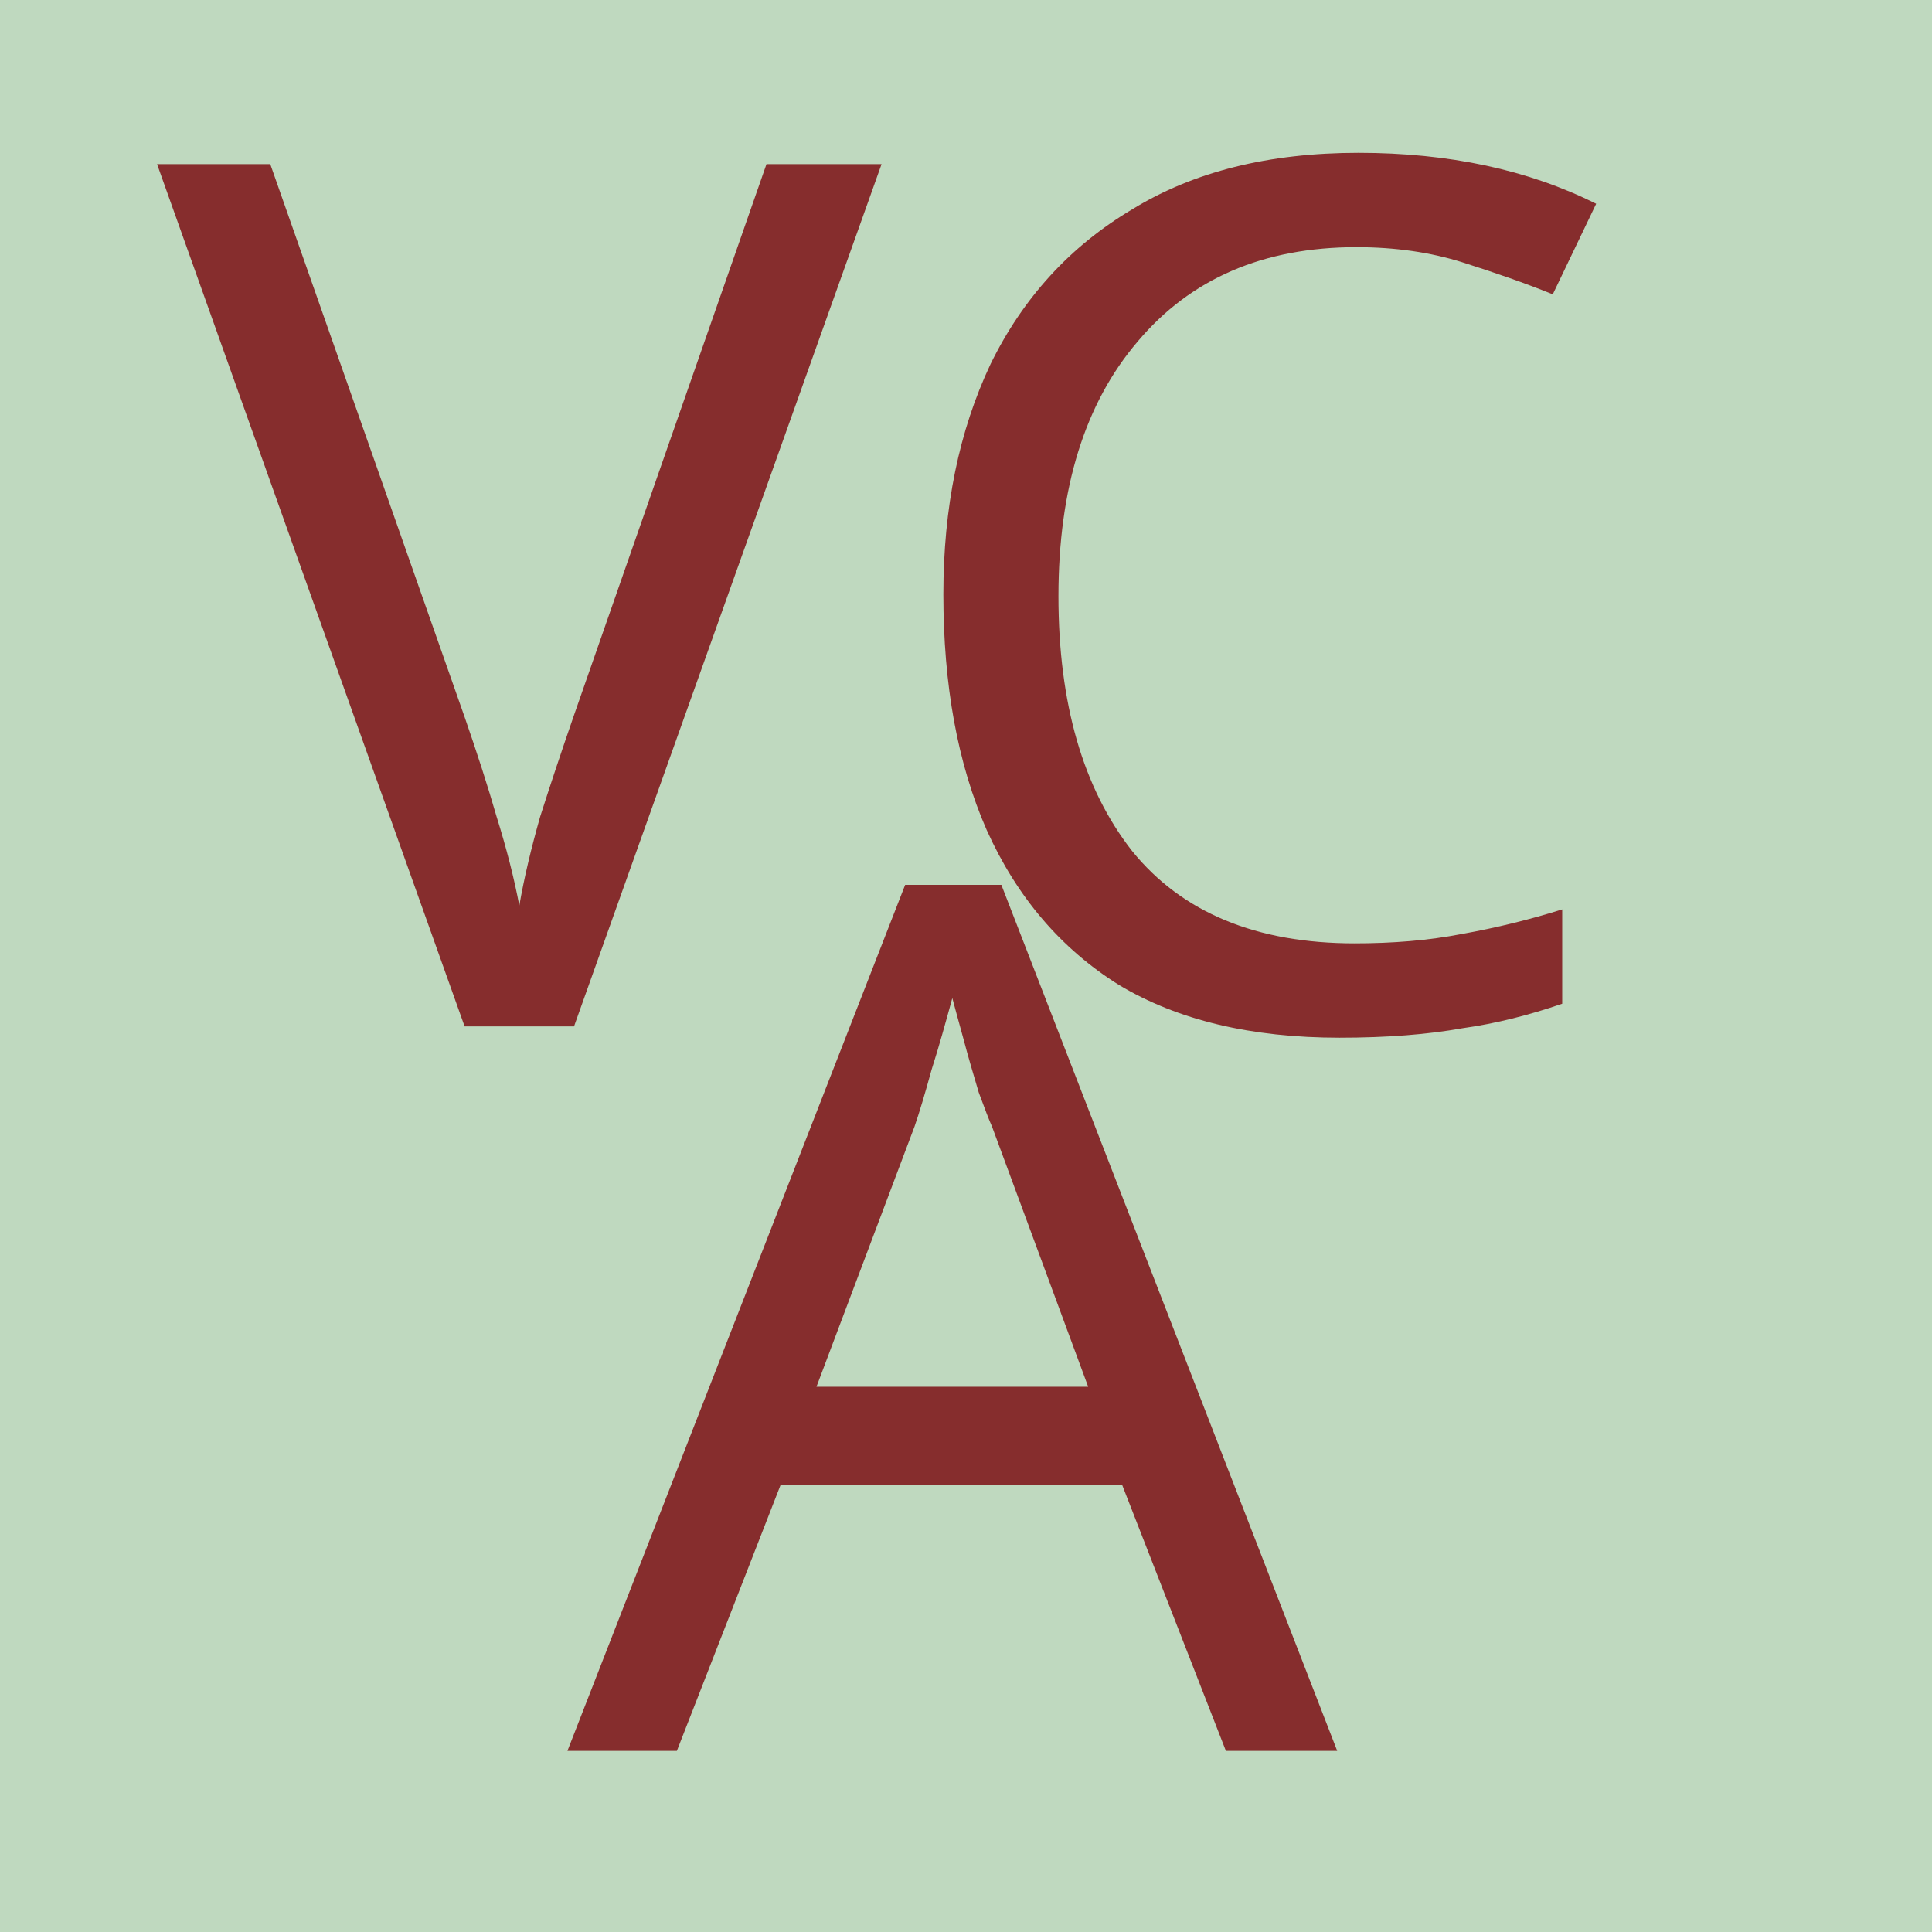
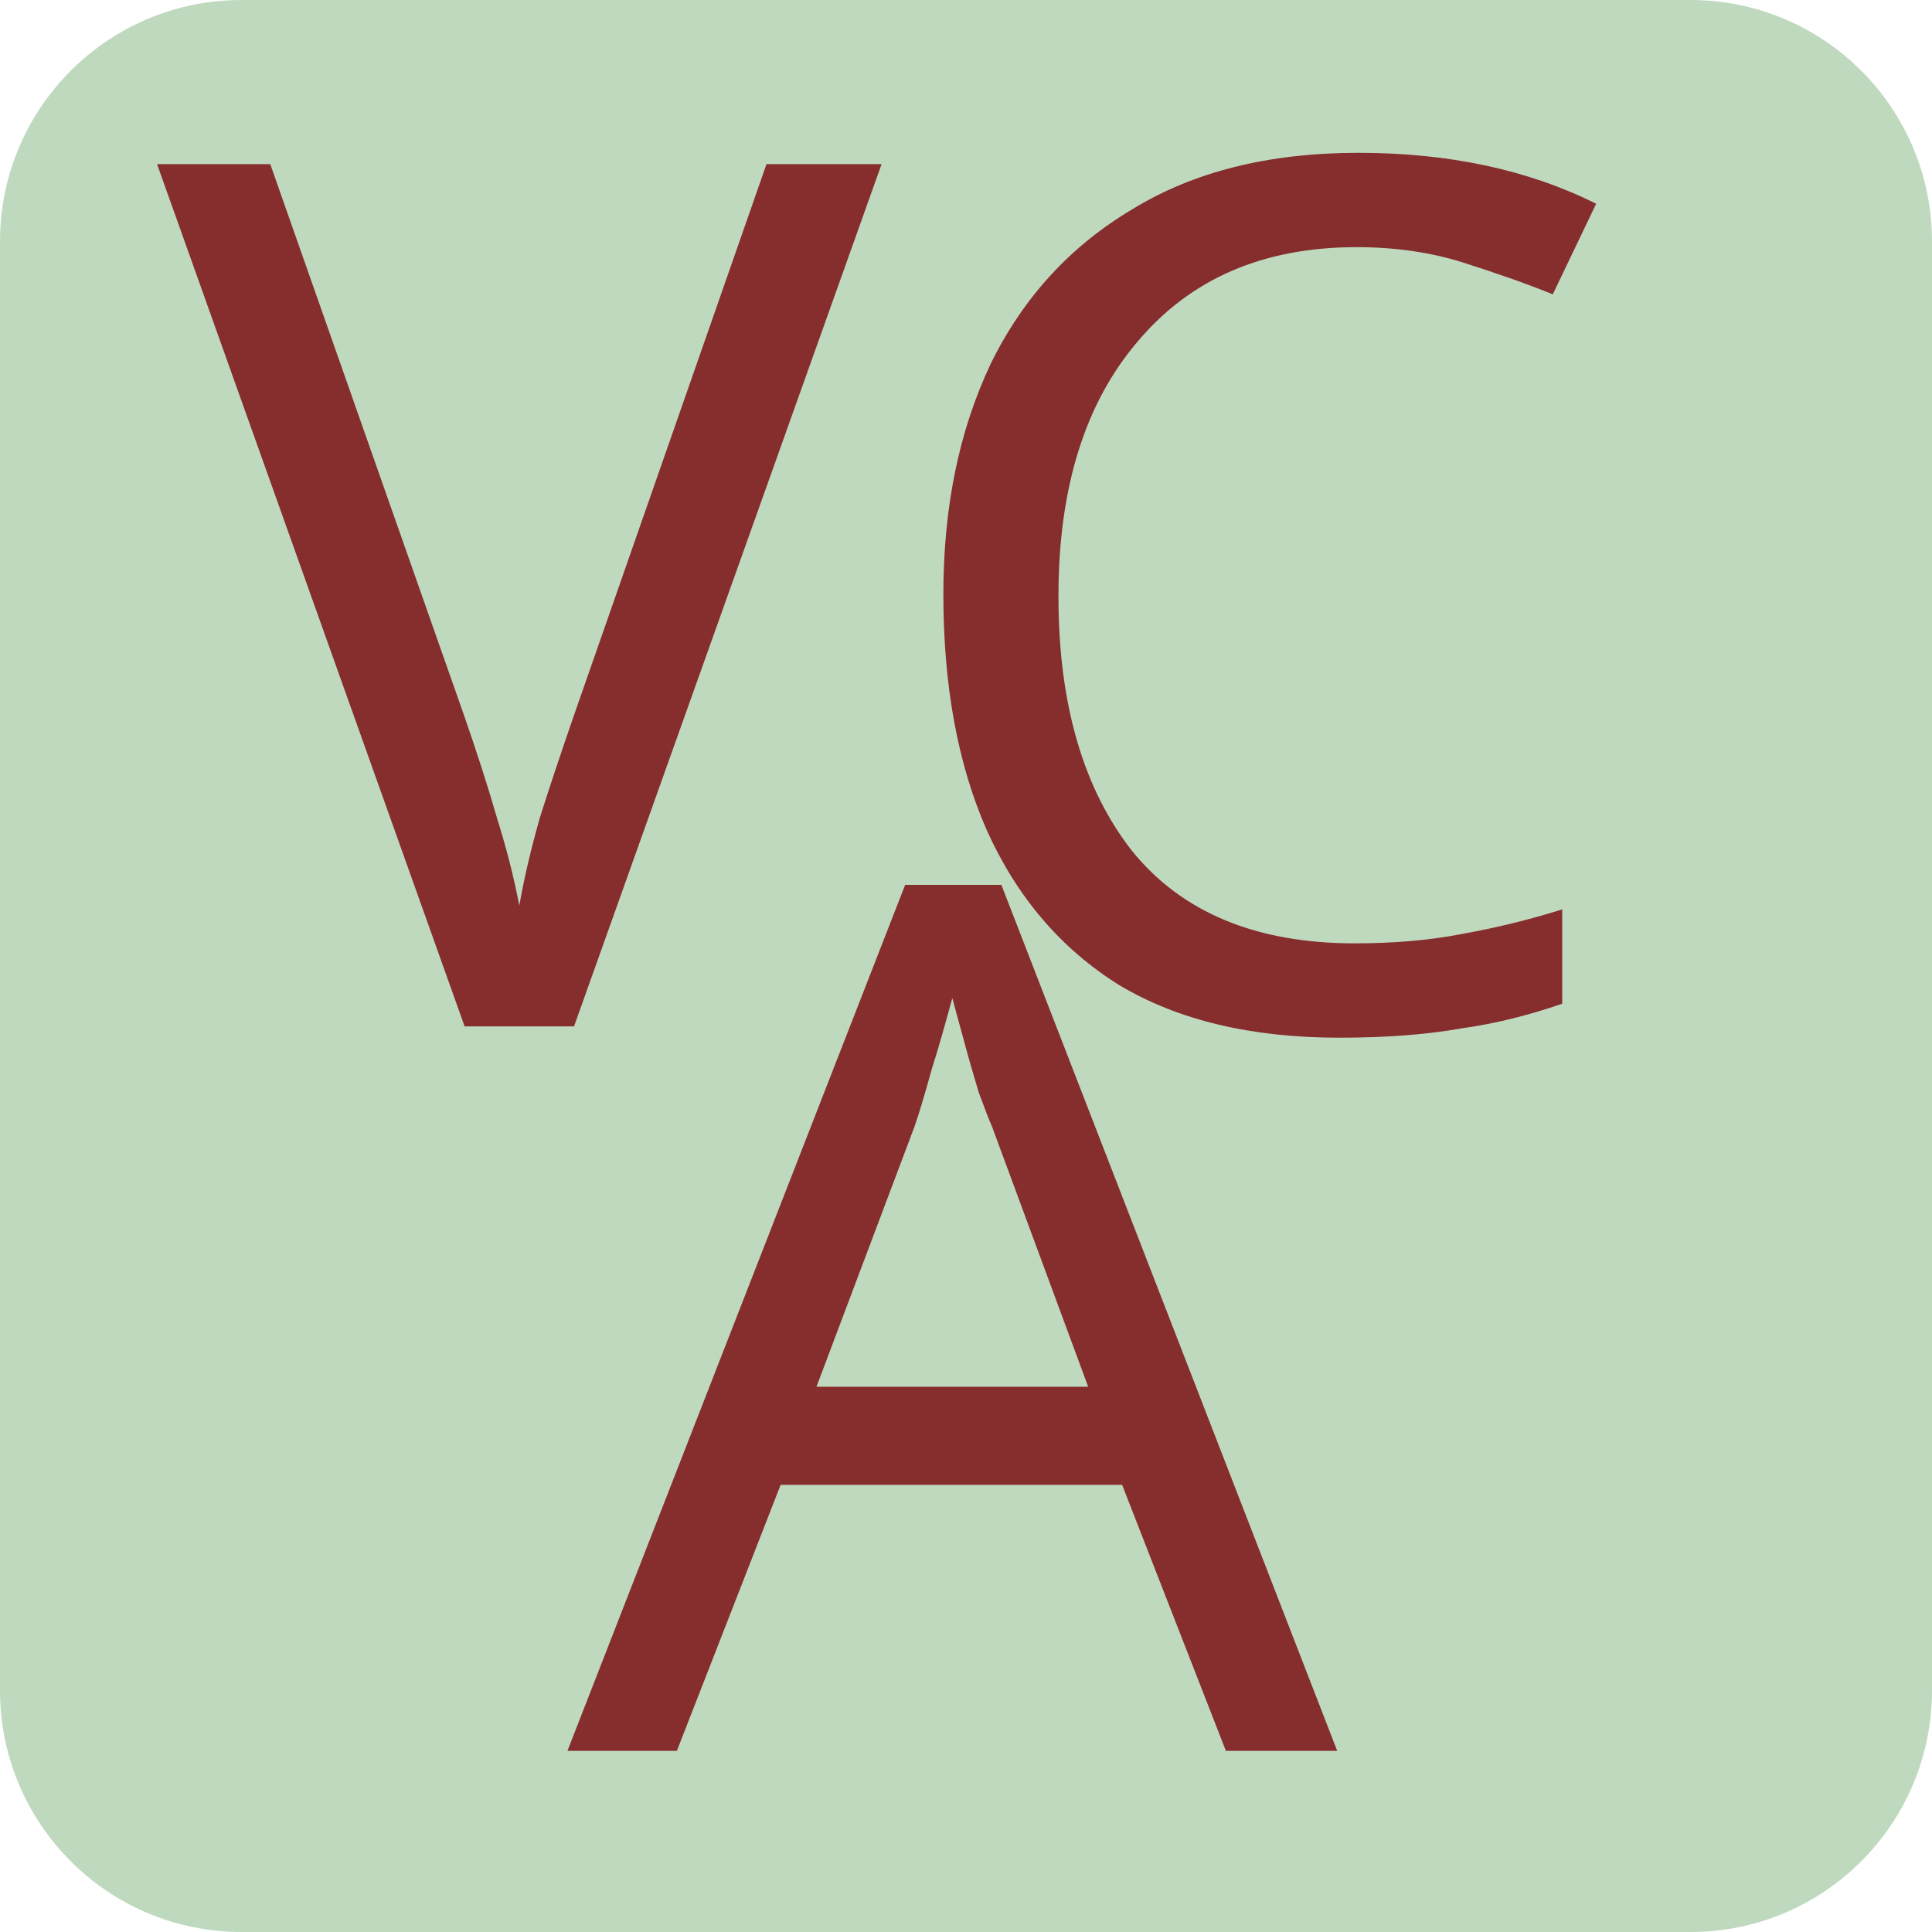
<svg xmlns="http://www.w3.org/2000/svg" viewBox="0 0 16 16">
-   <rect style="fill:#bfd9bf" width="16" height="16" x="0" y="0" />
+   <rect style="fill:#bfd9bf" width="16" height="16" x="0" y="0" rx="2" />
  <text x="1.3" y="8.5" style="font-family:sans-serif;font-size:10px;fill:#862d2d">VC</text>
  <text x="4.7" y="14.5" style="font-family:sans-serif;font-size:10px;fill:#862d2d">A</text>
</svg>
